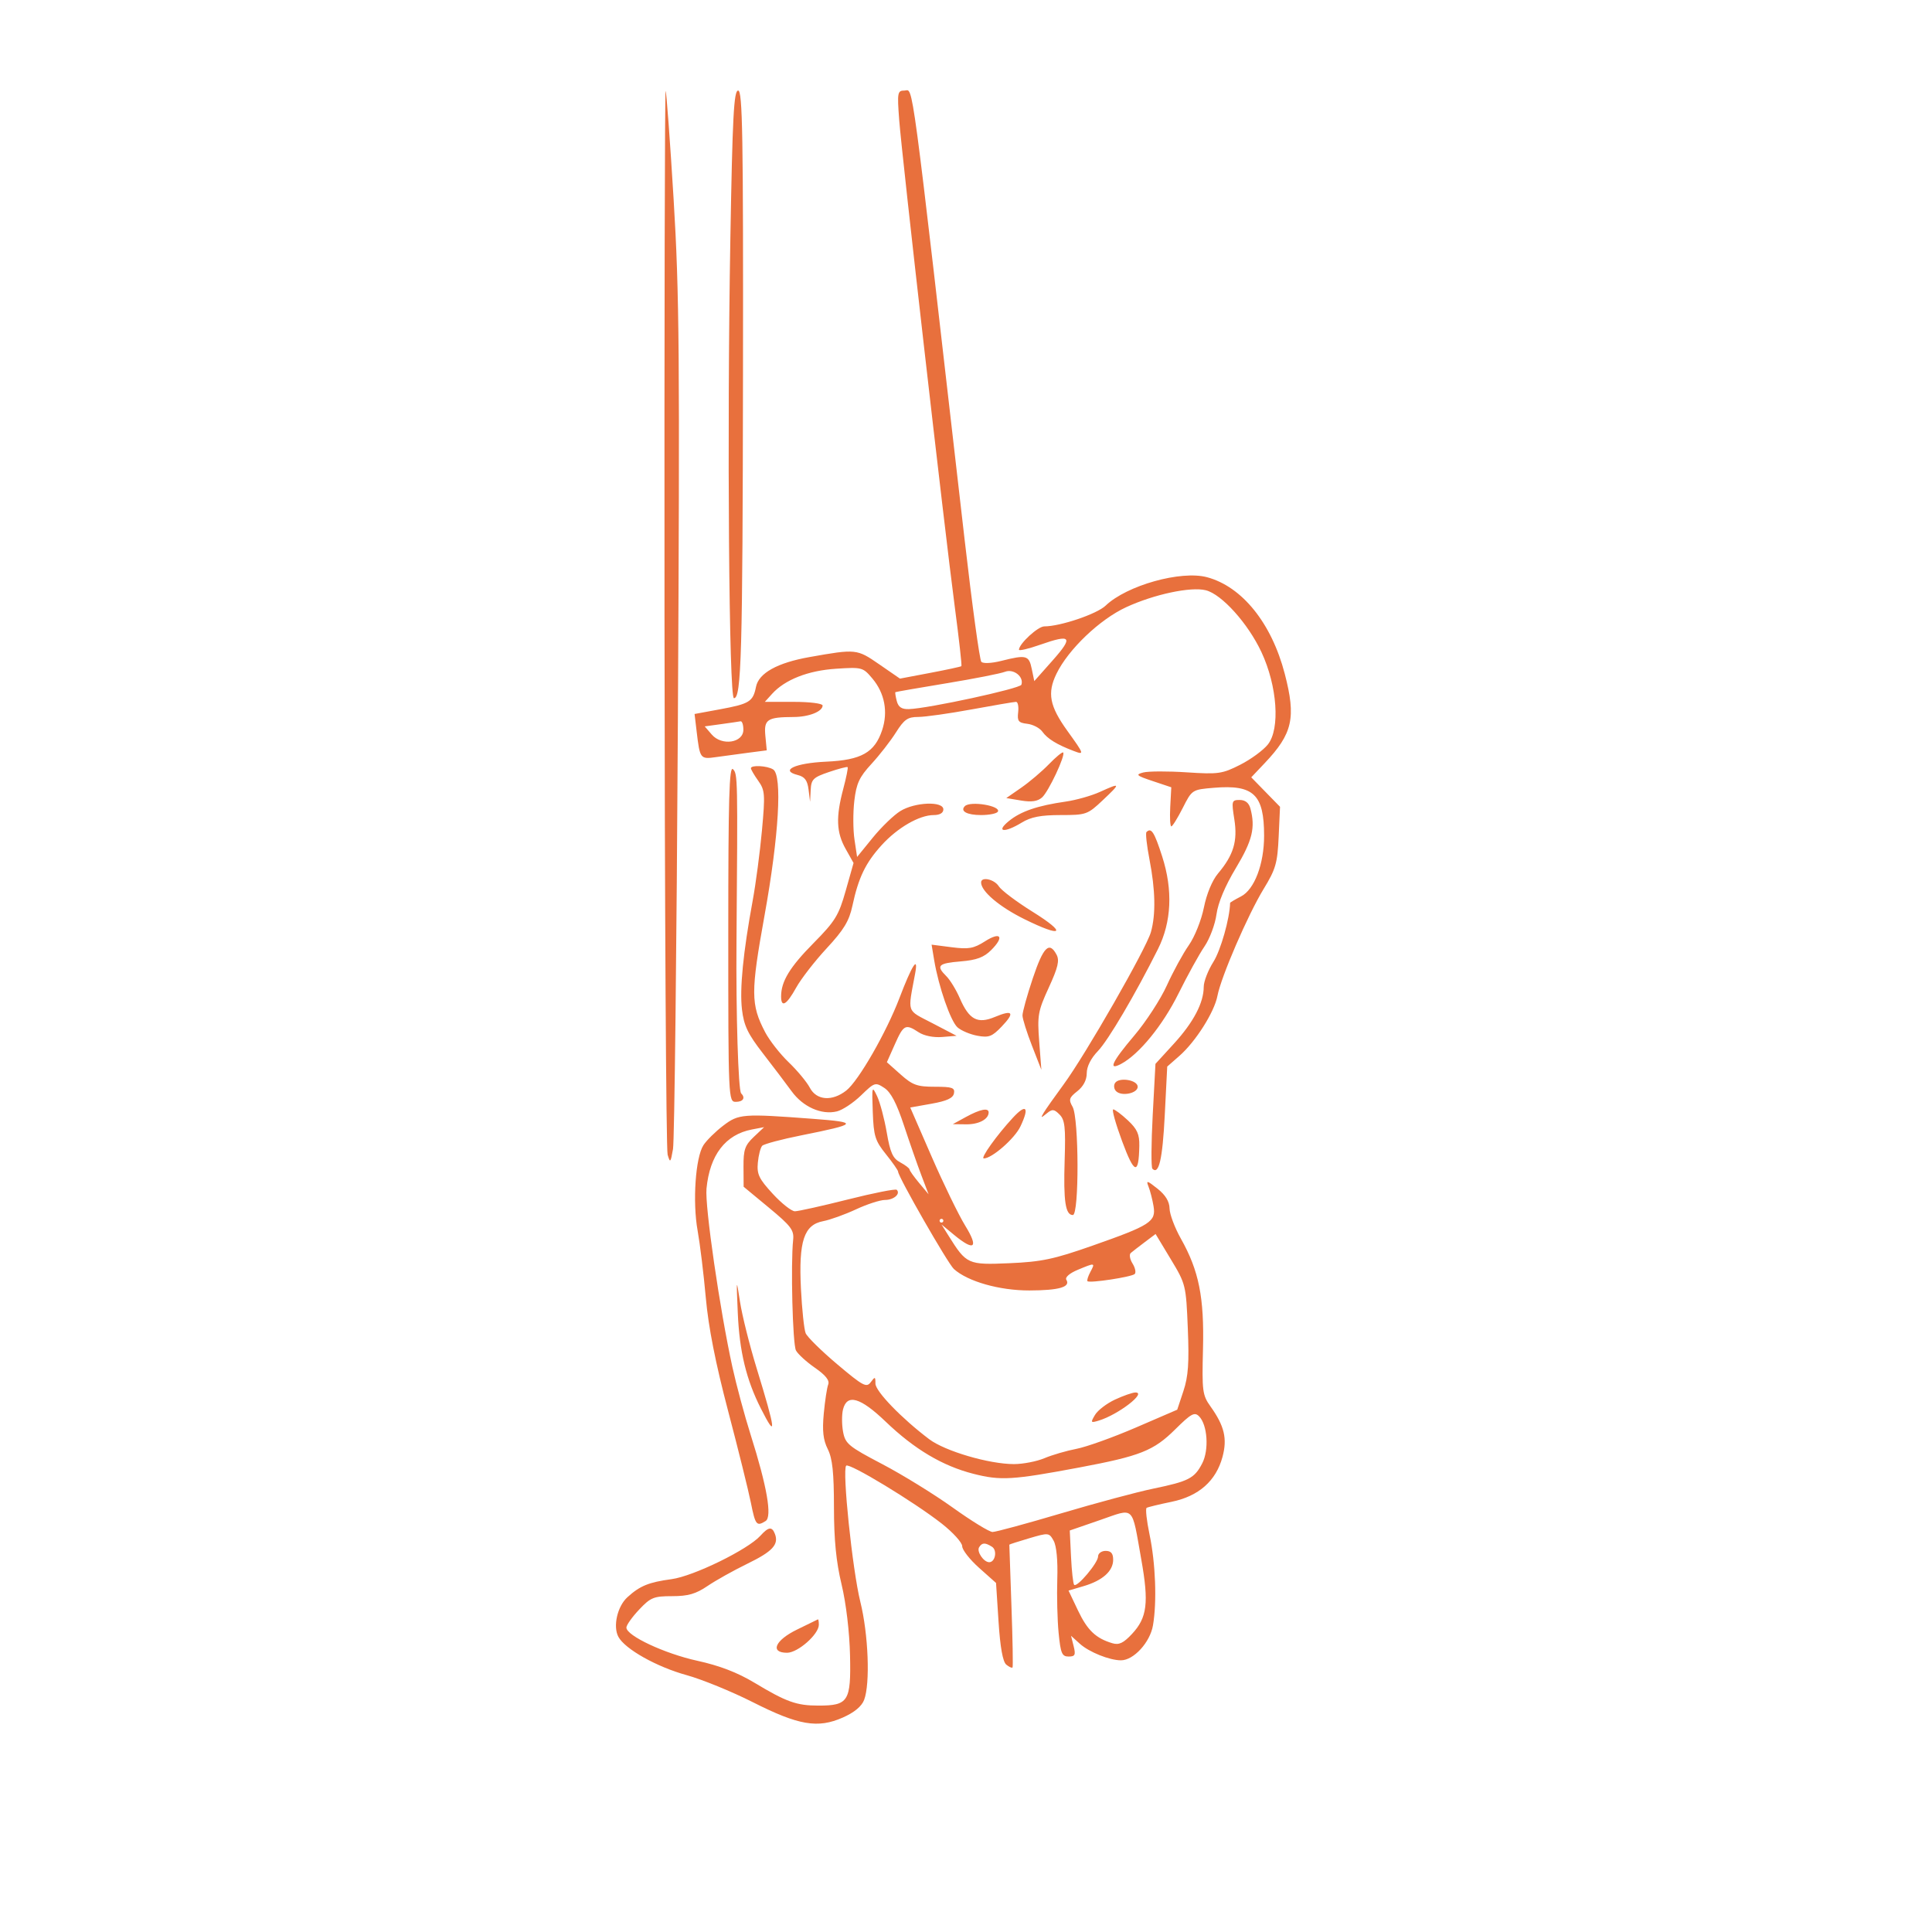
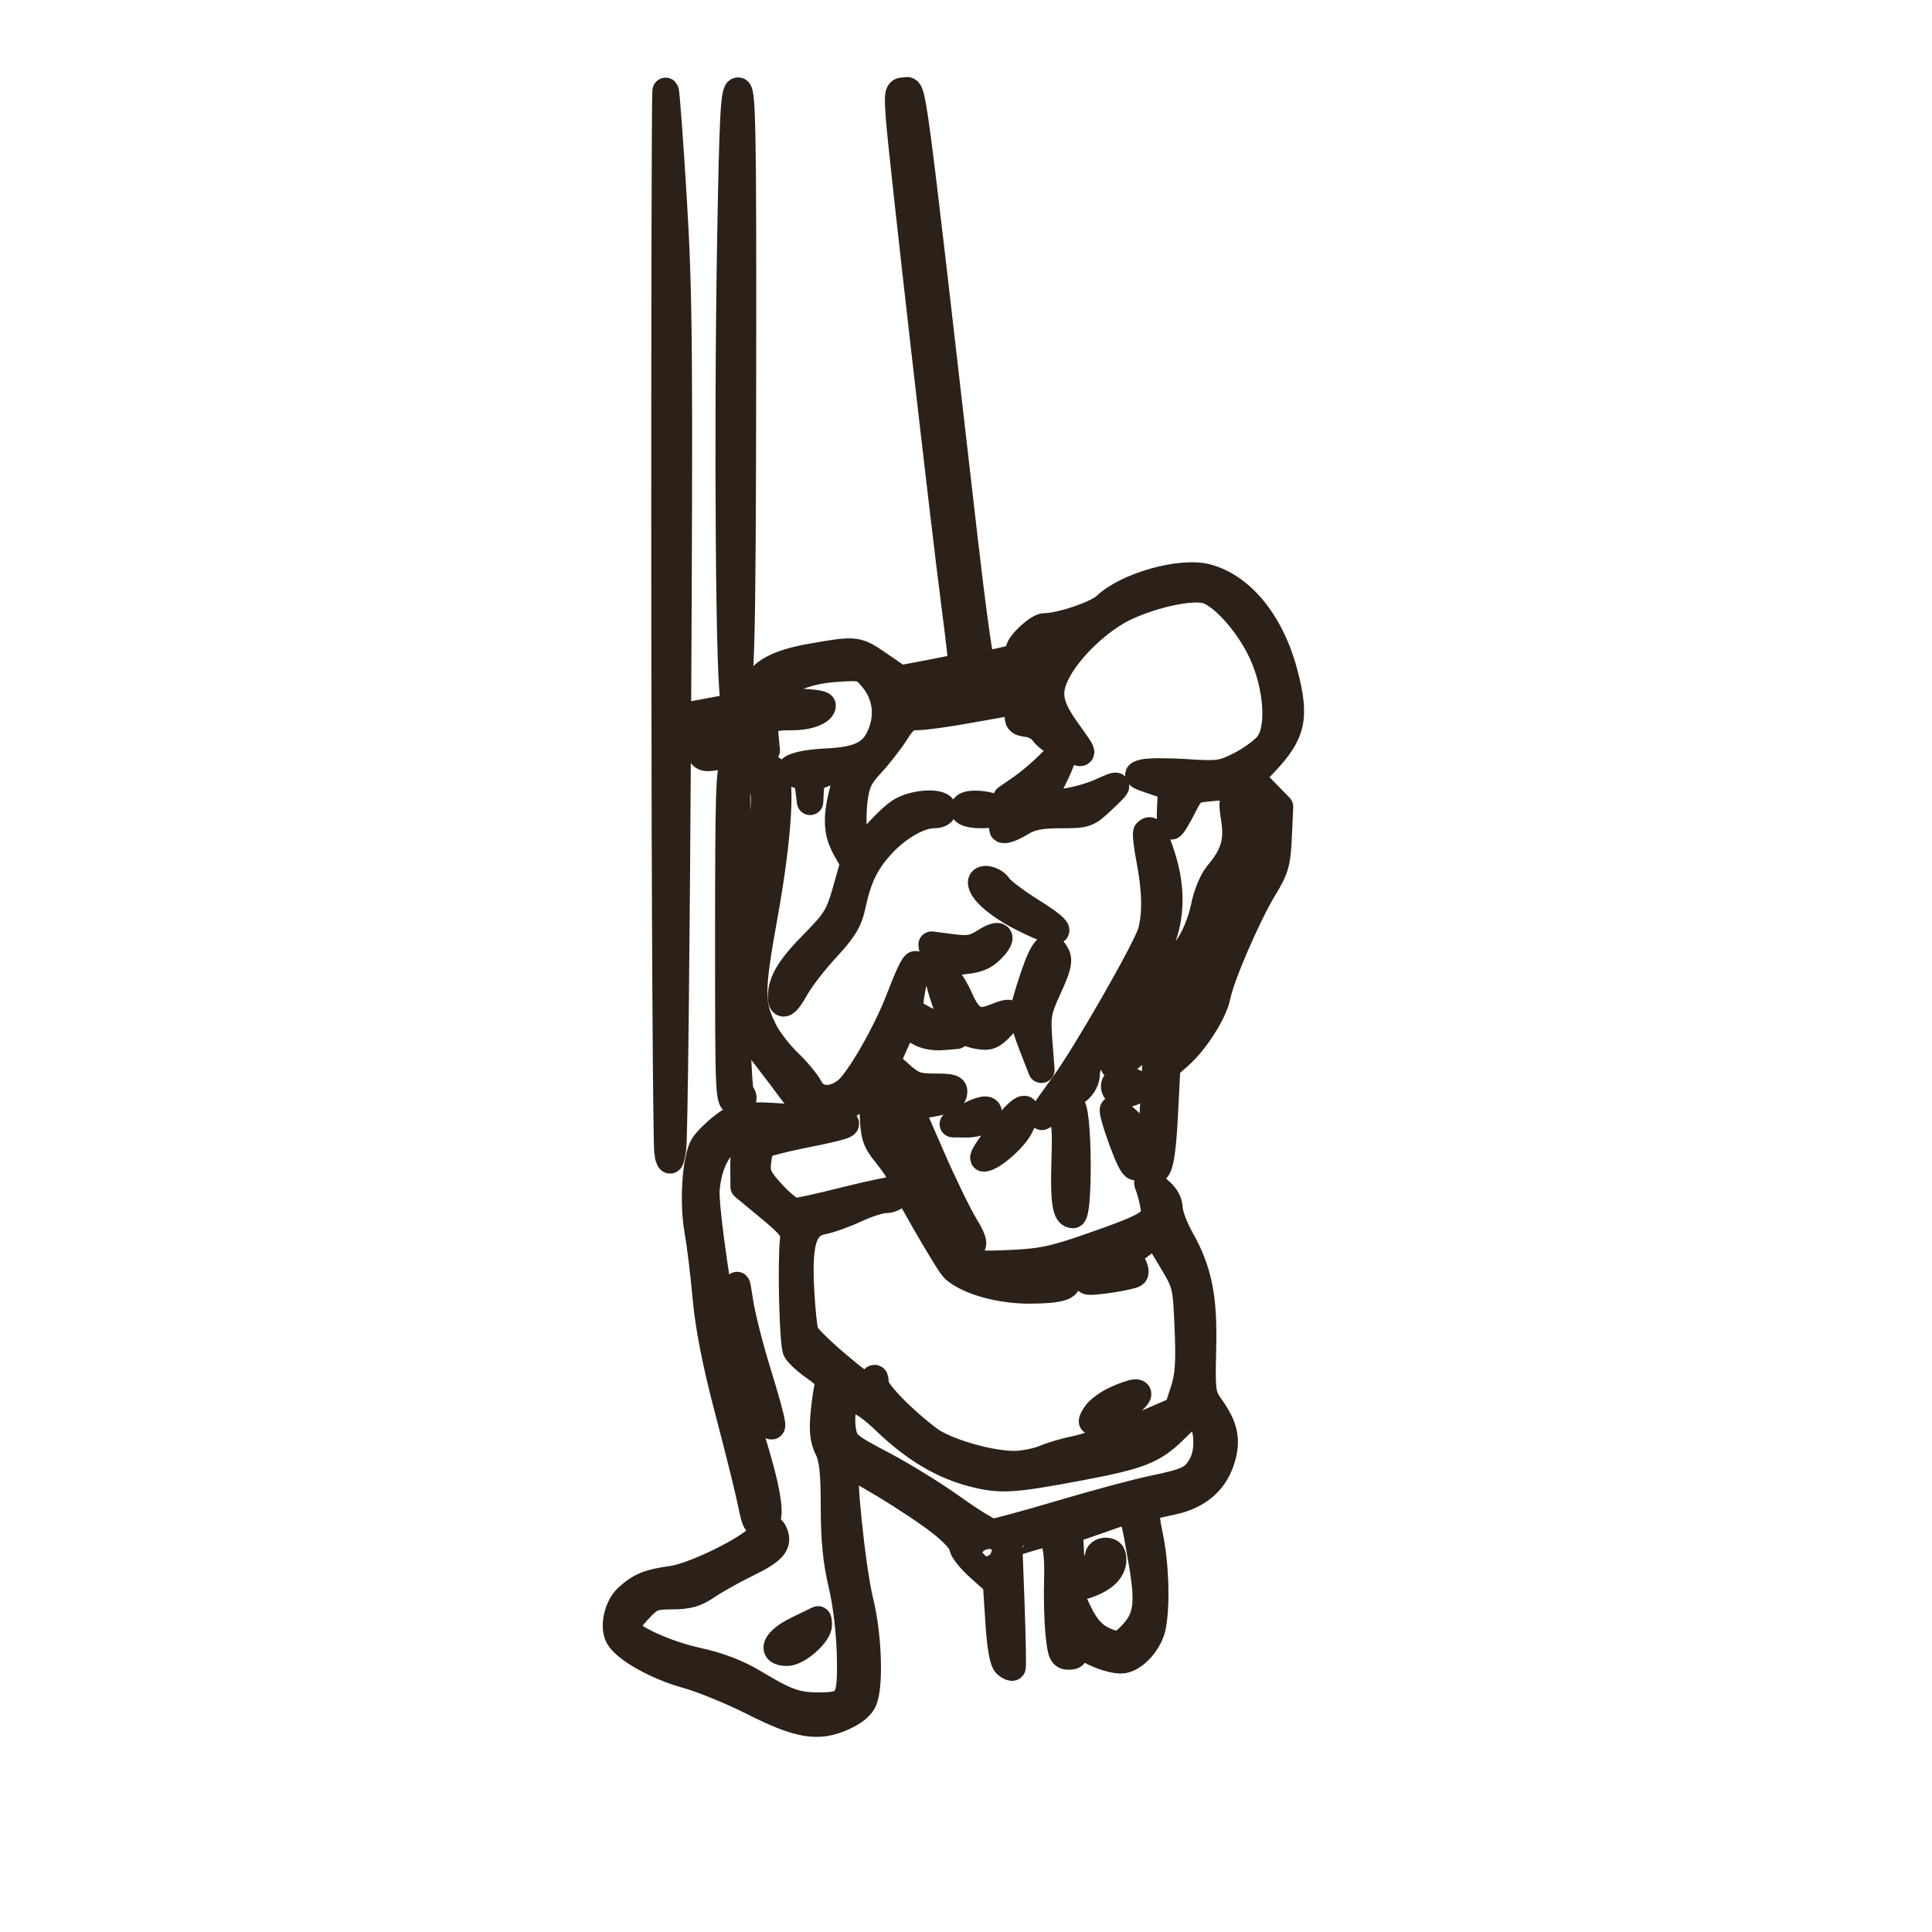
<svg xmlns="http://www.w3.org/2000/svg" width="512" height="512" viewBox="0 0 512 512">
-   <path fill="#E8703D" fill-rule="evenodd" d="M176.1 163.583c.055 76.954.428 141.042.829 142.417.667 2.286.788 2.158 1.425-1.5.383-2.2.964-53.357 1.292-113.682.526-96.875.394-112.989-1.129-138-.949-15.575-1.903-28.505-2.121-28.735-.218-.229-.351 62.546-.296 139.5M193.552 63.25c-.904 52.017-.361 121.742.948 121.779 1.976.056 2.304-11.64 2.401-85.779.083-63.436-.118-75.25-1.284-75.25-1.142 0-1.501 6.835-2.065 39.25m44.741-31.5c.71 9.524 11.948 107.965 14.741 129.135 1.117 8.461 1.903 15.505 1.748 15.652-.155.148-3.882.951-8.282 1.786l-8 1.517-5.5-3.793c-5.926-4.089-6.113-4.108-18.475-1.917-8.528 1.512-13.451 4.249-14.178 7.884-.787 3.935-1.715 4.514-9.563 5.961l-6.716 1.239.551 4.643c.862 7.26.952 7.38 5.133 6.784 2.061-.294 5.93-.818 8.596-1.164l4.848-.629-.369-3.867c-.413-4.331.509-4.942 7.489-4.967 4.057-.015 7.684-1.454 7.684-3.049 0-.536-3.404-.965-7.655-.965h-7.655l1.905-2.106c3.417-3.778 9.541-6.186 16.966-6.671 6.882-.45 7.125-.385 9.625 2.586 3.27 3.886 4.207 8.858 2.583 13.707-1.982 5.924-5.513 7.912-14.801 8.334-8.269.375-12.419 2.318-7.558 3.538 1.858.466 2.563 1.416 2.867 3.865l.403 3.247.16-3.156c.143-2.817.662-3.327 4.83-4.747 2.568-.875 4.801-1.459 4.963-1.298s-.36 2.748-1.158 5.748c-1.996 7.501-1.838 11.535.625 15.918l2.1 3.736-2.081 7.356c-1.857 6.563-2.778 8.06-8.547 13.899-6.282 6.359-8.572 10.128-8.572 14.109 0 3.1 1.454 2.256 3.985-2.315 1.295-2.337 4.934-7.032 8.087-10.433 4.558-4.914 5.957-7.224 6.823-11.264 1.601-7.462 3.458-11.331 7.69-16.015 4.218-4.669 10.033-8.038 13.875-8.038 1.591 0 2.54-.56 2.54-1.5 0-2.24-7.541-1.947-11.41.444-1.73 1.07-5.015 4.242-7.299 7.05l-4.153 5.106-.696-4.64c-.383-2.552-.401-7.151-.04-10.219.543-4.62 1.323-6.304 4.542-9.796 2.138-2.319 5.056-6.068 6.484-8.331 2.185-3.461 3.12-4.114 5.892-4.114 1.812 0 8.193-.9 14.18-2s11.281-2 11.764-2c.484 0 .734 1.238.558 2.75-.275 2.35.076 2.796 2.417 3.065 1.507.174 3.307 1.115 4 2.092 1.32 1.858 3.837 3.411 8.251 5.089 2.946 1.12 2.905.987-1.634-5.325-4.71-6.55-5.367-9.983-2.892-15.097 3.128-6.46 11.448-14.41 18.485-17.66 7.397-3.417 17.128-5.488 21.1-4.491 4.233 1.062 11.192 8.798 14.745 16.392 4.204 8.983 4.997 20.32 1.712 24.468-1.212 1.531-4.514 3.954-7.339 5.386-4.764 2.414-5.789 2.559-14.197 2.007-4.984-.328-10.152-.31-11.485.038-2.146.561-1.859.823 2.497 2.28l4.92 1.646-.275 5.18c-.152 2.849-.024 5.18.282 5.18.307 0 1.668-2.192 3.026-4.872 2.463-4.861 2.483-4.874 8.267-5.357 10.52-.879 13.298 1.774 13.298 12.7 0 7.505-2.56 14.25-6.103 16.083-1.594.823-2.9 1.598-2.903 1.722-.107 4.149-2.487 12.545-4.428 15.619-1.411 2.236-2.566 5.214-2.566 6.617 0 4.223-2.704 9.383-7.886 15.054l-4.906 5.367-.727 13.577c-.4 7.468-.439 13.865-.087 14.217 1.717 1.717 2.686-2.479 3.28-14.212l.652-12.863 3.251-2.853c4.283-3.761 9.238-11.583 10.053-15.87.96-5.045 8.084-21.536 12.25-28.354 3.206-5.246 3.661-6.831 3.98-13.845l.36-7.92-3.813-3.905-3.813-3.905 3.554-3.75c7.429-7.84 8.367-12.015 5.323-23.7-3.488-13.393-11.278-23.075-20.581-25.58-6.913-1.861-21.285 2.164-26.89 7.531-2.317 2.219-12.014 5.499-16.258 5.499-1.674 0-6.635 4.565-6.71 6.174-.018.371 2.496-.214 5.587-1.3 8.283-2.912 8.913-2.137 3.357 4.126l-4.879 5.5-.674-3.25c-.745-3.597-1.436-3.779-8.045-2.115-2.602.655-4.851.761-5.319.25-.445-.487-2.438-15.06-4.427-32.385-14.545-126.661-13.519-119-15.936-119-1.855 0-1.945.496-1.403 7.75m28.03 146.283c-1.198.467-8.173 1.837-15.5 3.044-7.328 1.208-13.418 2.267-13.533 2.353s.049 1.15.366 2.364c.419 1.601 1.299 2.184 3.211 2.126 5.114-.156 29.472-5.434 29.814-6.46.708-2.128-2.076-4.317-4.358-3.427M191.128 191.9l-4.372.6 1.872 2.167c2.66 3.08 8.372 2.207 8.372-1.28 0-1.313-.338-2.319-.75-2.237-.412.083-2.717.42-5.122.75m86.858 10.615c-1.858 1.916-5.162 4.721-7.343 6.232l-3.965 2.748 3.911.652c2.778.463 4.391.226 5.569-.819 1.719-1.526 6.276-11.228 5.593-11.91-.213-.213-1.908 1.18-3.765 3.097M193 247.3c0 44.033.03 44.7 2 44.7 1.945 0 2.607-1.06 1.409-2.257-.762-.763-1.385-21.091-1.232-40.243.345-43.516.327-44.398-.927-45.651-1-.999-1.25 7.692-1.25 43.451m6-43.704c0 .327.873 1.821 1.94 3.32 1.785 2.507 1.864 3.553.986 13.154-.525 5.736-1.627 14.085-2.449 18.553-2.544 13.829-3.488 23.429-2.845 28.907.503 4.272 1.541 6.449 5.543 11.614 2.708 3.496 6.14 8.027 7.625 10.069 3.012 4.142 7.924 6.317 12.003 5.315 1.483-.365 4.36-2.275 6.393-4.246 3.572-3.462 3.779-3.528 6.155-1.972 1.729 1.134 3.27 4.07 5.194 9.901 1.504 4.559 3.591 10.539 4.639 13.289l1.904 5-2.508-3c-1.38-1.65-2.524-3.261-2.544-3.581s-1.13-1.167-2.468-1.883c-1.968-1.053-2.65-2.565-3.571-7.919-.627-3.639-1.777-7.967-2.555-9.617-1.351-2.862-1.404-2.669-1.15 4.183.237 6.393.62 7.624 3.487 11.192 1.772 2.204 3.221 4.281 3.221 4.614 0 1.341 13.207 24.388 14.795 25.818 3.674 3.308 12.073 5.693 19.992 5.678 7.879-.016 10.99-.918 9.801-2.843-.39-.631.857-1.719 2.994-2.612 4.657-1.946 4.706-1.938 3.372.556-.614 1.147-.955 2.247-.758 2.444.576.576 11.732-1.125 12.515-1.908.392-.392.131-1.646-.581-2.785s-.92-2.393-.462-2.784 2.123-1.682 3.702-2.87l2.87-2.159 4.031 6.684c3.972 6.585 4.038 6.855 4.511 18.335.376 9.123.123 12.726-1.163 16.597l-1.642 4.945-10.957 4.728c-6.027 2.6-13.109 5.139-15.739 5.643s-6.454 1.62-8.499 2.48-5.675 1.564-8.068 1.564c-6.596 0-18.274-3.431-22.473-6.601-7.306-5.518-14.241-12.694-14.241-14.735 0-1.867-.11-1.899-1.25-.365-1.122 1.509-2.029 1.024-8.869-4.747-4.191-3.536-7.959-7.244-8.374-8.24s-.977-6.312-1.25-11.812c-.623-12.593.797-16.907 5.887-17.878 1.846-.352 5.763-1.761 8.705-3.131S233.252 318 234.54 318c2.318 0 4.179-1.614 3.103-2.69-.306-.307-6.14.848-12.963 2.566S211.547 321 210.658 321s-3.539-2.091-5.887-4.646c-3.649-3.97-4.222-5.171-3.933-8.25.185-1.982.706-3.99 1.156-4.461.451-.471 5.116-1.716 10.368-2.765 15.041-3.007 15.355-3.454 3.069-4.379-18.619-1.4-19.665-1.32-23.784 1.821-2.028 1.547-4.376 3.863-5.217 5.147-2.12 3.235-2.929 15.032-1.554 22.666.63 3.502 1.607 11.505 2.17 17.785.698 7.796 2.574 17.313 5.911 30 2.689 10.22 5.405 21.169 6.037 24.332 1.182 5.923 1.521 6.343 3.906 4.833 1.763-1.116.367-9.157-3.968-22.848-1.614-5.096-3.795-13.196-4.848-18-3.34-15.249-7.305-42.569-6.855-47.235.86-8.911 5.02-14.332 12.025-15.673l3.246-.621-2.75 2.599c-2.339 2.211-2.745 3.39-2.715 7.897l.034 5.298 6.716 5.56c5.842 4.837 6.675 5.942 6.408 8.5-.677 6.469-.137 27.676.746 29.326.518.968 2.788 3.039 5.045 4.603 2.818 1.953 3.914 3.335 3.499 4.415-.331.864-.861 4.335-1.176 7.713-.429 4.588-.16 6.971 1.06 9.416 1.239 2.484 1.635 6.193 1.64 15.371.005 8.649.58 14.486 2.018 20.483 1.198 4.998 2.104 12.609 2.243 18.83.271 12.177-.428 13.283-8.394 13.283-5.776 0-8.466-.962-16.939-6.058-4.495-2.703-9.267-4.539-15.13-5.82-8.666-1.894-18.802-6.638-18.804-8.801-.001-.648 1.515-2.786 3.367-4.75 3.054-3.238 3.872-3.571 8.768-3.571 4.215 0 6.269-.591 9.362-2.692 2.179-1.481 6.947-4.145 10.595-5.921 6.641-3.232 8.345-5.081 7.269-7.887-.771-2.007-1.699-1.89-3.85.486-3.33 3.68-17.72 10.718-23.516 11.502-6.083.822-8.411 1.774-11.731 4.797-2.661 2.423-3.868 7.721-2.388 10.485 1.739 3.249 10.121 7.96 18.067 10.154 4.094 1.131 11.99 4.356 17.548 7.166 12.159 6.149 17.223 7.015 23.862 4.078 3.045-1.348 4.998-2.965 5.65-4.679 1.634-4.297 1.126-17.401-1.006-25.989-2.095-8.432-4.852-34.979-3.748-36.083.809-.809 18.021 9.627 25.314 15.348 2.99 2.345 5.432 5.045 5.428 6-.005.954 2.012 3.535 4.481 5.735l4.489 4 .662 10.246c.44 6.811 1.125 10.63 2.043 11.392.76.631 1.509.97 1.665.755.156-.216.025-7.593-.292-16.393-.316-8.8-.567-16.066-.557-16.147.009-.082 2.377-.844 5.262-1.695 5.135-1.515 5.27-1.502 6.476.648.763 1.359 1.133 5.238.971 10.194-.143 4.4.016 10.813.353 14.25.532 5.411.886 6.25 2.643 6.25 1.714 0 1.922-.427 1.339-2.75l-.69-2.75 2.332 2.111c2.434 2.205 7.86 4.389 10.903 4.389 3.357 0 7.711-4.757 8.481-9.267 1.07-6.26.684-16.453-.909-24.055-.773-3.689-1.122-6.876-.775-7.082s3.316-.926 6.597-1.601c7.209-1.482 11.79-5.518 13.509-11.901 1.307-4.855.509-8.204-3.188-13.388-2.127-2.982-2.266-4.045-1.982-15.206.347-13.662-1.073-20.752-5.854-29.235-1.623-2.879-2.976-6.479-3.006-8-.038-1.865-1.079-3.576-3.2-5.256-2.8-2.219-3.058-2.274-2.36-.5.432 1.095 1.024 3.409 1.315 5.143.689 4.099-.792 5.055-16.203 10.467-10.231 3.593-13.469 4.276-21.997 4.644-11.008.474-11.372.31-16.114-7.263l-1.879-3 3.323 2.75c5.402 4.47 6.606 3.488 2.97-2.421-1.75-2.844-5.746-11.057-8.879-18.25l-5.697-13.079 5.626-1c4.067-.723 5.72-1.485 5.962-2.75.285-1.492-.462-1.75-5.072-1.75-4.684 0-5.895-.434-9.057-3.25l-3.651-3.25 2.111-4.75c2.323-5.225 2.82-5.476 6.316-3.185 1.421.931 3.937 1.437 6.215 1.25l3.826-.316-6.369-3.324c-7.034-3.671-6.602-2.436-4.611-13.175.922-4.977-.839-2.225-4.161 6.5-3.473 9.124-10.845 21.951-14.077 24.493-3.757 2.955-7.9 2.637-9.674-.743-.794-1.512-3.318-4.55-5.61-6.75s-5.104-5.8-6.248-8c-3.811-7.325-3.824-10.504-.127-30.973 3.789-20.983 4.734-37.054 2.269-38.615-1.572-.995-5.892-1.227-5.892-.316m92.467 6.28c-2.218 1.007-6.268 2.153-9 2.546-7.555 1.086-11.959 2.592-15.108 5.168-3.588 2.934-1.198 3.219 3.415.406 2.451-1.494 5.039-1.996 10.289-1.996 6.803 0 7.141-.12 11.226-3.975 4.794-4.526 4.737-4.674-.822-2.149m35.642 7.252c.914 5.777-.2 9.467-4.335 14.372-1.519 1.801-3.009 5.397-3.729 9-.667 3.34-2.441 7.773-4.001 10-1.541 2.2-4.159 6.995-5.818 10.656s-5.538 9.629-8.621 13.263c-5.955 7.02-7.072 9.437-3.473 7.51 4.766-2.551 11.006-10.206 15.183-18.628 2.401-4.84 5.501-10.46 6.888-12.488 1.388-2.029 2.817-5.854 3.177-8.5.418-3.072 2.277-7.51 5.138-12.267 4.377-7.281 5.214-10.712 3.852-15.796-.397-1.482-1.366-2.25-2.837-2.25-2.127 0-2.195.246-1.424 5.128m-71.415-3.489c-1.327 1.327.559 2.361 4.306 2.361 2.135 0 4.128-.399 4.43-.886.955-1.547-7.275-2.936-8.736-1.475m48.131 6.869c-.28.28.079 3.542.797 7.25 1.575 8.142 1.704 14.542.385 19.242-1.235 4.401-17.344 32.52-23.154 40.417-2.394 3.254-4.77 6.629-5.28 7.5-.815 1.392-.719 1.412.8.169 1.502-1.23 1.948-1.194 3.415.273 1.415 1.415 1.634 3.368 1.357 12.083-.347 10.893.2 14.56 2.172 14.555 1.69-.004 1.628-25.7-.069-28.676-1.09-1.911-.935-2.422 1.255-4.144 1.604-1.262 2.497-2.969 2.497-4.773 0-1.754 1.107-3.953 2.949-5.856 2.722-2.813 9.902-15.004 15.931-27.048 3.593-7.178 3.976-15.617 1.113-24.523-2.092-6.505-2.891-7.745-4.168-6.469M260 233.865c0 2.342 4.833 6.438 11.465 9.715 10.181 5.032 11.466 3.831 2.129-1.989-4.241-2.643-8.243-5.658-8.893-6.699-1.182-1.891-4.701-2.66-4.701-1.027m1 15.613c-2.968 1.892-4.306 2.127-8.809 1.548l-5.309-.683.679 4.079c1.17 7.025 4.343 16.182 6.178 17.829.969.869 3.336 1.872 5.262 2.229 3.031.562 3.894.239 6.427-2.405 3.595-3.752 3.026-4.58-1.77-2.577-4.604 1.924-6.821.743-9.296-4.951-.967-2.226-2.569-4.852-3.56-5.836-2.817-2.797-2.21-3.43 3.763-3.925 4.251-.352 6.168-1.064 8.119-3.016 3.562-3.562 2.525-4.974-1.684-2.292m12.706 9.772c-1.522 4.538-2.753 8.983-2.736 9.878.016.896 1.148 4.496 2.515 8l2.485 6.372-.571-7.5c-.526-6.907-.325-8.036 2.537-14.276 2.46-5.364 2.887-7.186 2.05-8.75-1.931-3.608-3.486-2.054-6.28 6.276m21.776 27.78c-.389.629-.259 1.593.29 2.142 1.456 1.456 5.728.582 5.728-1.172 0-1.814-4.999-2.62-6.018-.97m-27.055 9.179c-4.28 4.626-8.685 10.791-7.71 10.791 2.154 0 8.183-5.269 9.708-8.484 2.435-5.131 1.555-6.147-1.998-2.307M256 296l-3.5 1.916 3.55.042c3.335.039 5.95-1.348 5.95-3.158 0-1.299-2.261-.847-6 1.2m41.375 6.447c3.245 8.771 4.411 9.079 4.555 1.204.056-3.066-.561-4.438-3.036-6.75-1.708-1.595-3.452-2.901-3.875-2.901s.637 3.801 2.356 8.447M249 323.5c0 .275.225.5.5.5s.5-.225.5-.5-.225-.5-.5-.5-.5.225-.5.5M195.523 348c.441 10.166 2.246 17.628 6.105 25.25 4.271 8.433 4.02 6.074-1.14-10.75-1.855-6.05-3.824-13.925-4.375-17.5-.986-6.392-.996-6.342-.59 3m99.977 22.898c-2.2 1.02-4.591 2.849-5.313 4.065-1.227 2.067-1.161 2.166 1 1.51 5.14-1.558 12.865-7.502 9.685-7.451-.754.012-3.172.856-5.372 1.876m-72.091 2.609c-.346 1.378-.338 4.057.018 5.953.592 3.158 1.461 3.874 10.36 8.535 5.342 2.798 13.763 7.99 18.713 11.537s9.689 6.454 10.531 6.459 9.03-2.218 18.195-4.939 20.124-5.663 24.353-6.536c9.44-1.95 10.967-2.737 13.02-6.708 1.85-3.576 1.399-10.238-.844-12.481-1.197-1.198-2.105-.698-6.326 3.485-5.707 5.654-9.229 7.052-25.429 10.094-17.694 3.322-20.828 3.509-28.033 1.67-8.194-2.091-15.634-6.514-23.26-13.826-6.716-6.439-10.242-7.452-11.298-3.243m68.084 29.333-7.993 2.757.332 6.95c.183 3.823.558 7.176.833 7.451.769.769 6.335-5.833 6.335-7.514 0-.817.898-1.484 2-1.484 1.431 0 2 .667 2 2.345 0 3.013-2.796 5.51-7.832 6.998l-3.995 1.179 2.509 5.278c2.49 5.239 4.719 7.365 9.096 8.672 1.764.527 2.94-.029 5.218-2.467 4.014-4.298 4.505-8.23 2.461-19.704-2.607-14.631-1.616-13.685-10.964-10.461m-32.02 7.204c-.701 1.135 1.211 3.956 2.681 3.956 1.608 0 2.184-3.172.742-4.086-1.84-1.164-2.642-1.134-3.423.13m-48.223 21.797c-5.852 2.832-7.296 6.159-2.673 6.159 2.867 0 8.423-4.897 8.423-7.423 0-.867-.113-1.509-.25-1.427-.137.083-2.613 1.294-5.5 2.691" />
+   <path fill="#2B2118" stroke="#2B2118" stroke-width="7" stroke-linejoin="round" fill-rule="evenodd" d="M176.1 163.583c.055 76.954.428 141.042.829 142.417.667 2.286.788 2.158 1.425-1.5.383-2.2.964-53.357 1.292-113.682.526-96.875.394-112.989-1.129-138-.949-15.575-1.903-28.505-2.121-28.735-.218-.229-.351 62.546-.296 139.5M193.552 63.25c-.904 52.017-.361 121.742.948 121.779 1.976.056 2.304-11.64 2.401-85.779.083-63.436-.118-75.25-1.284-75.25-1.142 0-1.501 6.835-2.065 39.25m44.741-31.5c.71 9.524 11.948 107.965 14.741 129.135 1.117 8.461 1.903 15.505 1.748 15.652-.155.148-3.882.951-8.282 1.786l-8 1.517-5.5-3.793c-5.926-4.089-6.113-4.108-18.475-1.917-8.528 1.512-13.451 4.249-14.178 7.884-.787 3.935-1.715 4.514-9.563 5.961l-6.716 1.239.551 4.643c.862 7.26.952 7.38 5.133 6.784 2.061-.294 5.93-.818 8.596-1.164l4.848-.629-.369-3.867c-.413-4.331.509-4.942 7.489-4.967 4.057-.015 7.684-1.454 7.684-3.049 0-.536-3.404-.965-7.655-.965h-7.655l1.905-2.106c3.417-3.778 9.541-6.186 16.966-6.671 6.882-.45 7.125-.385 9.625 2.586 3.27 3.886 4.207 8.858 2.583 13.707-1.982 5.924-5.513 7.912-14.801 8.334-8.269.375-12.419 2.318-7.558 3.538 1.858.466 2.563 1.416 2.867 3.865l.403 3.247.16-3.156c.143-2.817.662-3.327 4.83-4.747 2.568-.875 4.801-1.459 4.963-1.298s-.36 2.748-1.158 5.748c-1.996 7.501-1.838 11.535.625 15.918l2.1 3.736-2.081 7.356c-1.857 6.563-2.778 8.06-8.547 13.899-6.282 6.359-8.572 10.128-8.572 14.109 0 3.1 1.454 2.256 3.985-2.315 1.295-2.337 4.934-7.032 8.087-10.433 4.558-4.914 5.957-7.224 6.823-11.264 1.601-7.462 3.458-11.331 7.69-16.015 4.218-4.669 10.033-8.038 13.875-8.038 1.591 0 2.54-.56 2.54-1.5 0-2.24-7.541-1.947-11.41.444-1.73 1.07-5.015 4.242-7.299 7.05l-4.153 5.106-.696-4.64c-.383-2.552-.401-7.151-.04-10.219.543-4.62 1.323-6.304 4.542-9.796 2.138-2.319 5.056-6.068 6.484-8.331 2.185-3.461 3.12-4.114 5.892-4.114 1.812 0 8.193-.9 14.18-2s11.281-2 11.764-2c.484 0 .734 1.238.558 2.75-.275 2.35.076 2.796 2.417 3.065 1.507.174 3.307 1.115 4 2.092 1.32 1.858 3.837 3.411 8.251 5.089 2.946 1.12 2.905.987-1.634-5.325-4.71-6.55-5.367-9.983-2.892-15.097 3.128-6.46 11.448-14.41 18.485-17.66 7.397-3.417 17.128-5.488 21.1-4.491 4.233 1.062 11.192 8.798 14.745 16.392 4.204 8.983 4.997 20.32 1.712 24.468-1.212 1.531-4.514 3.954-7.339 5.386-4.764 2.414-5.789 2.559-14.197 2.007-4.984-.328-10.152-.31-11.485.038-2.146.561-1.859.823 2.497 2.28l4.92 1.646-.275 5.18c-.152 2.849-.024 5.18.282 5.18.307 0 1.668-2.192 3.026-4.872 2.463-4.861 2.483-4.874 8.267-5.357 10.52-.879 13.298 1.774 13.298 12.7 0 7.505-2.56 14.25-6.103 16.083-1.594.823-2.9 1.598-2.903 1.722-.107 4.149-2.487 12.545-4.428 15.619-1.411 2.236-2.566 5.214-2.566 6.617 0 4.223-2.704 9.383-7.886 15.054l-4.906 5.367-.727 13.577c-.4 7.468-.439 13.865-.087 14.217 1.717 1.717 2.686-2.479 3.28-14.212l.652-12.863 3.251-2.853c4.283-3.761 9.238-11.583 10.053-15.87.96-5.045 8.084-21.536 12.25-28.354 3.206-5.246 3.661-6.831 3.98-13.845l.36-7.92-3.813-3.905-3.813-3.905 3.554-3.75c7.429-7.84 8.367-12.015 5.323-23.7-3.488-13.393-11.278-23.075-20.581-25.58-6.913-1.861-21.285 2.164-26.89 7.531-2.317 2.219-12.014 5.499-16.258 5.499-1.674 0-6.635 4.565-6.71 6.174-.018.371 2.496-.214 5.587-1.3 8.283-2.912 8.913-2.137 3.357 4.126l-4.879 5.5-.674-3.25c-.745-3.597-1.436-3.779-8.045-2.115-2.602.655-4.851.761-5.319.25-.445-.487-2.438-15.06-4.427-32.385-14.545-126.661-13.519-119-15.936-119-1.855 0-1.945.496-1.403 7.75m28.03 146.283c-1.198.467-8.173 1.837-15.5 3.044-7.328 1.208-13.418 2.267-13.533 2.353s.049 1.15.366 2.364c.419 1.601 1.299 2.184 3.211 2.126 5.114-.156 29.472-5.434 29.814-6.46.708-2.128-2.076-4.317-4.358-3.427M191.128 191.9l-4.372.6 1.872 2.167c2.66 3.08 8.372 2.207 8.372-1.28 0-1.313-.338-2.319-.75-2.237-.412.083-2.717.42-5.122.75m86.858 10.615c-1.858 1.916-5.162 4.721-7.343 6.232l-3.965 2.748 3.911.652c2.778.463 4.391.226 5.569-.819 1.719-1.526 6.276-11.228 5.593-11.91-.213-.213-1.908 1.18-3.765 3.097M193 247.3c0 44.033.03 44.7 2 44.7 1.945 0 2.607-1.06 1.409-2.257-.762-.763-1.385-21.091-1.232-40.243.345-43.516.327-44.398-.927-45.651-1-.999-1.25 7.692-1.25 43.451m6-43.704c0 .327.873 1.821 1.94 3.32 1.785 2.507 1.864 3.553.986 13.154-.525 5.736-1.627 14.085-2.449 18.553-2.544 13.829-3.488 23.429-2.845 28.907.503 4.272 1.541 6.449 5.543 11.614 2.708 3.496 6.14 8.027 7.625 10.069 3.012 4.142 7.924 6.317 12.003 5.315 1.483-.365 4.36-2.275 6.393-4.246 3.572-3.462 3.779-3.528 6.155-1.972 1.729 1.134 3.27 4.07 5.194 9.901 1.504 4.559 3.591 10.539 4.639 13.289l1.904 5-2.508-3c-1.38-1.65-2.524-3.261-2.544-3.581s-1.13-1.167-2.468-1.883c-1.968-1.053-2.65-2.565-3.571-7.919-.627-3.639-1.777-7.967-2.555-9.617-1.351-2.862-1.404-2.669-1.15 4.183.237 6.393.62 7.624 3.487 11.192 1.772 2.204 3.221 4.281 3.221 4.614 0 1.341 13.207 24.388 14.795 25.818 3.674 3.308 12.073 5.693 19.992 5.678 7.879-.016 10.99-.918 9.801-2.843-.39-.631.857-1.719 2.994-2.612 4.657-1.946 4.706-1.938 3.372.556-.614 1.147-.955 2.247-.758 2.444.576.576 11.732-1.125 12.515-1.908.392-.392.131-1.646-.581-2.785s-.92-2.393-.462-2.784 2.123-1.682 3.702-2.87l2.87-2.159 4.031 6.684c3.972 6.585 4.038 6.855 4.511 18.335.376 9.123.123 12.726-1.163 16.597l-1.642 4.945-10.957 4.728c-6.027 2.6-13.109 5.139-15.739 5.643s-6.454 1.62-8.499 2.48-5.675 1.564-8.068 1.564c-6.596 0-18.274-3.431-22.473-6.601-7.306-5.518-14.241-12.694-14.241-14.735 0-1.867-.11-1.899-1.25-.365-1.122 1.509-2.029 1.024-8.869-4.747-4.191-3.536-7.959-7.244-8.374-8.24s-.977-6.312-1.25-11.812c-.623-12.593.797-16.907 5.887-17.878 1.846-.352 5.763-1.761 8.705-3.131S233.252 318 234.54 318c2.318 0 4.179-1.614 3.103-2.69-.306-.307-6.14.848-12.963 2.566S211.547 321 210.658 321s-3.539-2.091-5.887-4.646c-3.649-3.97-4.222-5.171-3.933-8.25.185-1.982.706-3.99 1.156-4.461.451-.471 5.116-1.716 10.368-2.765 15.041-3.007 15.355-3.454 3.069-4.379-18.619-1.4-19.665-1.32-23.784 1.821-2.028 1.547-4.376 3.863-5.217 5.147-2.12 3.235-2.929 15.032-1.554 22.666.63 3.502 1.607 11.505 2.17 17.785.698 7.796 2.574 17.313 5.911 30 2.689 10.22 5.405 21.169 6.037 24.332 1.182 5.923 1.521 6.343 3.906 4.833 1.763-1.116.367-9.157-3.968-22.848-1.614-5.096-3.795-13.196-4.848-18-3.34-15.249-7.305-42.569-6.855-47.235.86-8.911 5.02-14.332 12.025-15.673l3.246-.621-2.75 2.599c-2.339 2.211-2.745 3.39-2.715 7.897l.034 5.298 6.716 5.56c5.842 4.837 6.675 5.942 6.408 8.5-.677 6.469-.137 27.676.746 29.326.518.968 2.788 3.039 5.045 4.603 2.818 1.953 3.914 3.335 3.499 4.415-.331.864-.861 4.335-1.176 7.713-.429 4.588-.16 6.971 1.06 9.416 1.239 2.484 1.635 6.193 1.64 15.371.005 8.649.58 14.486 2.018 20.483 1.198 4.998 2.104 12.609 2.243 18.83.271 12.177-.428 13.283-8.394 13.283-5.776 0-8.466-.962-16.939-6.058-4.495-2.703-9.267-4.539-15.13-5.82-8.666-1.894-18.802-6.638-18.804-8.801-.001-.648 1.515-2.786 3.367-4.75 3.054-3.238 3.872-3.571 8.768-3.571 4.215 0 6.269-.591 9.362-2.692 2.179-1.481 6.947-4.145 10.595-5.921 6.641-3.232 8.345-5.081 7.269-7.887-.771-2.007-1.699-1.89-3.85.486-3.33 3.68-17.72 10.718-23.516 11.502-6.083.822-8.411 1.774-11.731 4.797-2.661 2.423-3.868 7.721-2.388 10.485 1.739 3.249 10.121 7.96 18.067 10.154 4.094 1.131 11.99 4.356 17.548 7.166 12.159 6.149 17.223 7.015 23.862 4.078 3.045-1.348 4.998-2.965 5.65-4.679 1.634-4.297 1.126-17.401-1.006-25.989-2.095-8.432-4.852-34.979-3.748-36.083.809-.809 18.021 9.627 25.314 15.348 2.99 2.345 5.432 5.045 5.428 6-.005.954 2.012 3.535 4.481 5.735l4.489 4 .662 10.246c.44 6.811 1.125 10.63 2.043 11.392.76.631 1.509.97 1.665.755.156-.216.025-7.593-.292-16.393-.316-8.8-.567-16.066-.557-16.147.009-.082 2.377-.844 5.262-1.695 5.135-1.515 5.27-1.502 6.476.648.763 1.359 1.133 5.238.971 10.194-.143 4.4.016 10.813.353 14.25.532 5.411.886 6.25 2.643 6.25 1.714 0 1.922-.427 1.339-2.75l-.69-2.75 2.332 2.111c2.434 2.205 7.86 4.389 10.903 4.389 3.357 0 7.711-4.757 8.481-9.267 1.07-6.26.684-16.453-.909-24.055-.773-3.689-1.122-6.876-.775-7.082s3.316-.926 6.597-1.601c7.209-1.482 11.79-5.518 13.509-11.901 1.307-4.855.509-8.204-3.188-13.388-2.127-2.982-2.266-4.045-1.982-15.206.347-13.662-1.073-20.752-5.854-29.235-1.623-2.879-2.976-6.479-3.006-8-.038-1.865-1.079-3.576-3.2-5.256-2.8-2.219-3.058-2.274-2.36-.5.432 1.095 1.024 3.409 1.315 5.143.689 4.099-.792 5.055-16.203 10.467-10.231 3.593-13.469 4.276-21.997 4.644-11.008.474-11.372.31-16.114-7.263l-1.879-3 3.323 2.75c5.402 4.47 6.606 3.488 2.97-2.421-1.75-2.844-5.746-11.057-8.879-18.25l-5.697-13.079 5.626-1c4.067-.723 5.72-1.485 5.962-2.75.285-1.492-.462-1.75-5.072-1.75-4.684 0-5.895-.434-9.057-3.25l-3.651-3.25 2.111-4.75c2.323-5.225 2.82-5.476 6.316-3.185 1.421.931 3.937 1.437 6.215 1.25l3.826-.316-6.369-3.324c-7.034-3.671-6.602-2.436-4.611-13.175.922-4.977-.839-2.225-4.161 6.5-3.473 9.124-10.845 21.951-14.077 24.493-3.757 2.955-7.9 2.637-9.674-.743-.794-1.512-3.318-4.55-5.61-6.75s-5.104-5.8-6.248-8c-3.811-7.325-3.824-10.504-.127-30.973 3.789-20.983 4.734-37.054 2.269-38.615-1.572-.995-5.892-1.227-5.892-.316m92.467 6.28c-2.218 1.007-6.268 2.153-9 2.546-7.555 1.086-11.959 2.592-15.108 5.168-3.588 2.934-1.198 3.219 3.415.406 2.451-1.494 5.039-1.996 10.289-1.996 6.803 0 7.141-.12 11.226-3.975 4.794-4.526 4.737-4.674-.822-2.149m35.642 7.252c.914 5.777-.2 9.467-4.335 14.372-1.519 1.801-3.009 5.397-3.729 9-.667 3.34-2.441 7.773-4.001 10-1.541 2.2-4.159 6.995-5.818 10.656s-5.538 9.629-8.621 13.263c-5.955 7.02-7.072 9.437-3.473 7.51 4.766-2.551 11.006-10.206 15.183-18.628 2.401-4.84 5.501-10.46 6.888-12.488 1.388-2.029 2.817-5.854 3.177-8.5.418-3.072 2.277-7.51 5.138-12.267 4.377-7.281 5.214-10.712 3.852-15.796-.397-1.482-1.366-2.25-2.837-2.25-2.127 0-2.195.246-1.424 5.128m-71.415-3.489c-1.327 1.327.559 2.361 4.306 2.361 2.135 0 4.128-.399 4.43-.886.955-1.547-7.275-2.936-8.736-1.475m48.131 6.869c-.28.28.079 3.542.797 7.25 1.575 8.142 1.704 14.542.385 19.242-1.235 4.401-17.344 32.52-23.154 40.417-2.394 3.254-4.77 6.629-5.28 7.5-.815 1.392-.719 1.412.8.169 1.502-1.23 1.948-1.194 3.415.273 1.415 1.415 1.634 3.368 1.357 12.083-.347 10.893.2 14.56 2.172 14.555 1.69-.004 1.628-25.7-.069-28.676-1.09-1.911-.935-2.422 1.255-4.144 1.604-1.262 2.497-2.969 2.497-4.773 0-1.754 1.107-3.953 2.949-5.856 2.722-2.813 9.902-15.004 15.931-27.048 3.593-7.178 3.976-15.617 1.113-24.523-2.092-6.505-2.891-7.745-4.168-6.469M260 233.865c0 2.342 4.833 6.438 11.465 9.715 10.181 5.032 11.466 3.831 2.129-1.989-4.241-2.643-8.243-5.658-8.893-6.699-1.182-1.891-4.701-2.66-4.701-1.027m1 15.613c-2.968 1.892-4.306 2.127-8.809 1.548l-5.309-.683.679 4.079c1.17 7.025 4.343 16.182 6.178 17.829.969.869 3.336 1.872 5.262 2.229 3.031.562 3.894.239 6.427-2.405 3.595-3.752 3.026-4.58-1.77-2.577-4.604 1.924-6.821.743-9.296-4.951-.967-2.226-2.569-4.852-3.56-5.836-2.817-2.797-2.21-3.43 3.763-3.925 4.251-.352 6.168-1.064 8.119-3.016 3.562-3.562 2.525-4.974-1.684-2.292m12.706 9.772c-1.522 4.538-2.753 8.983-2.736 9.878.016.896 1.148 4.496 2.515 8l2.485 6.372-.571-7.5c-.526-6.907-.325-8.036 2.537-14.276 2.46-5.364 2.887-7.186 2.05-8.75-1.931-3.608-3.486-2.054-6.28 6.276m21.776 27.78c-.389.629-.259 1.593.29 2.142 1.456 1.456 5.728.582 5.728-1.172 0-1.814-4.999-2.62-6.018-.97m-27.055 9.179c-4.28 4.626-8.685 10.791-7.71 10.791 2.154 0 8.183-5.269 9.708-8.484 2.435-5.131 1.555-6.147-1.998-2.307M256 296l-3.5 1.916 3.55.042c3.335.039 5.95-1.348 5.95-3.158 0-1.299-2.261-.847-6 1.2m41.375 6.447c3.245 8.771 4.411 9.079 4.555 1.204.056-3.066-.561-4.438-3.036-6.75-1.708-1.595-3.452-2.901-3.875-2.901s.637 3.801 2.356 8.447M249 323.5c0 .275.225.5.5.5s.5-.225.5-.5-.225-.5-.5-.5-.5.225-.5.5M195.523 348c.441 10.166 2.246 17.628 6.105 25.25 4.271 8.433 4.02 6.074-1.14-10.75-1.855-6.05-3.824-13.925-4.375-17.5-.986-6.392-.996-6.342-.59 3m99.977 22.898c-2.2 1.02-4.591 2.849-5.313 4.065-1.227 2.067-1.161 2.166 1 1.51 5.14-1.558 12.865-7.502 9.685-7.451-.754.012-3.172.856-5.372 1.876m-72.091 2.609c-.346 1.378-.338 4.057.018 5.953.592 3.158 1.461 3.874 10.36 8.535 5.342 2.798 13.763 7.99 18.713 11.537s9.689 6.454 10.531 6.459 9.03-2.218 18.195-4.939 20.124-5.663 24.353-6.536c9.44-1.95 10.967-2.737 13.02-6.708 1.85-3.576 1.399-10.238-.844-12.481-1.197-1.198-2.105-.698-6.326 3.485-5.707 5.654-9.229 7.052-25.429 10.094-17.694 3.322-20.828 3.509-28.033 1.67-8.194-2.091-15.634-6.514-23.26-13.826-6.716-6.439-10.242-7.452-11.298-3.243m68.084 29.333-7.993 2.757.332 6.95c.183 3.823.558 7.176.833 7.451.769.769 6.335-5.833 6.335-7.514 0-.817.898-1.484 2-1.484 1.431 0 2 .667 2 2.345 0 3.013-2.796 5.51-7.832 6.998l-3.995 1.179 2.509 5.278c2.49 5.239 4.719 7.365 9.096 8.672 1.764.527 2.94-.029 5.218-2.467 4.014-4.298 4.505-8.23 2.461-19.704-2.607-14.631-1.616-13.685-10.964-10.461m-32.02 7.204c-.701 1.135 1.211 3.956 2.681 3.956 1.608 0 2.184-3.172.742-4.086-1.84-1.164-2.642-1.134-3.423.13m-48.223 21.797c-5.852 2.832-7.296 6.159-2.673 6.159 2.867 0 8.423-4.897 8.423-7.423 0-.867-.113-1.509-.25-1.427-.137.083-2.613 1.294-5.5 2.691" />
</svg>
